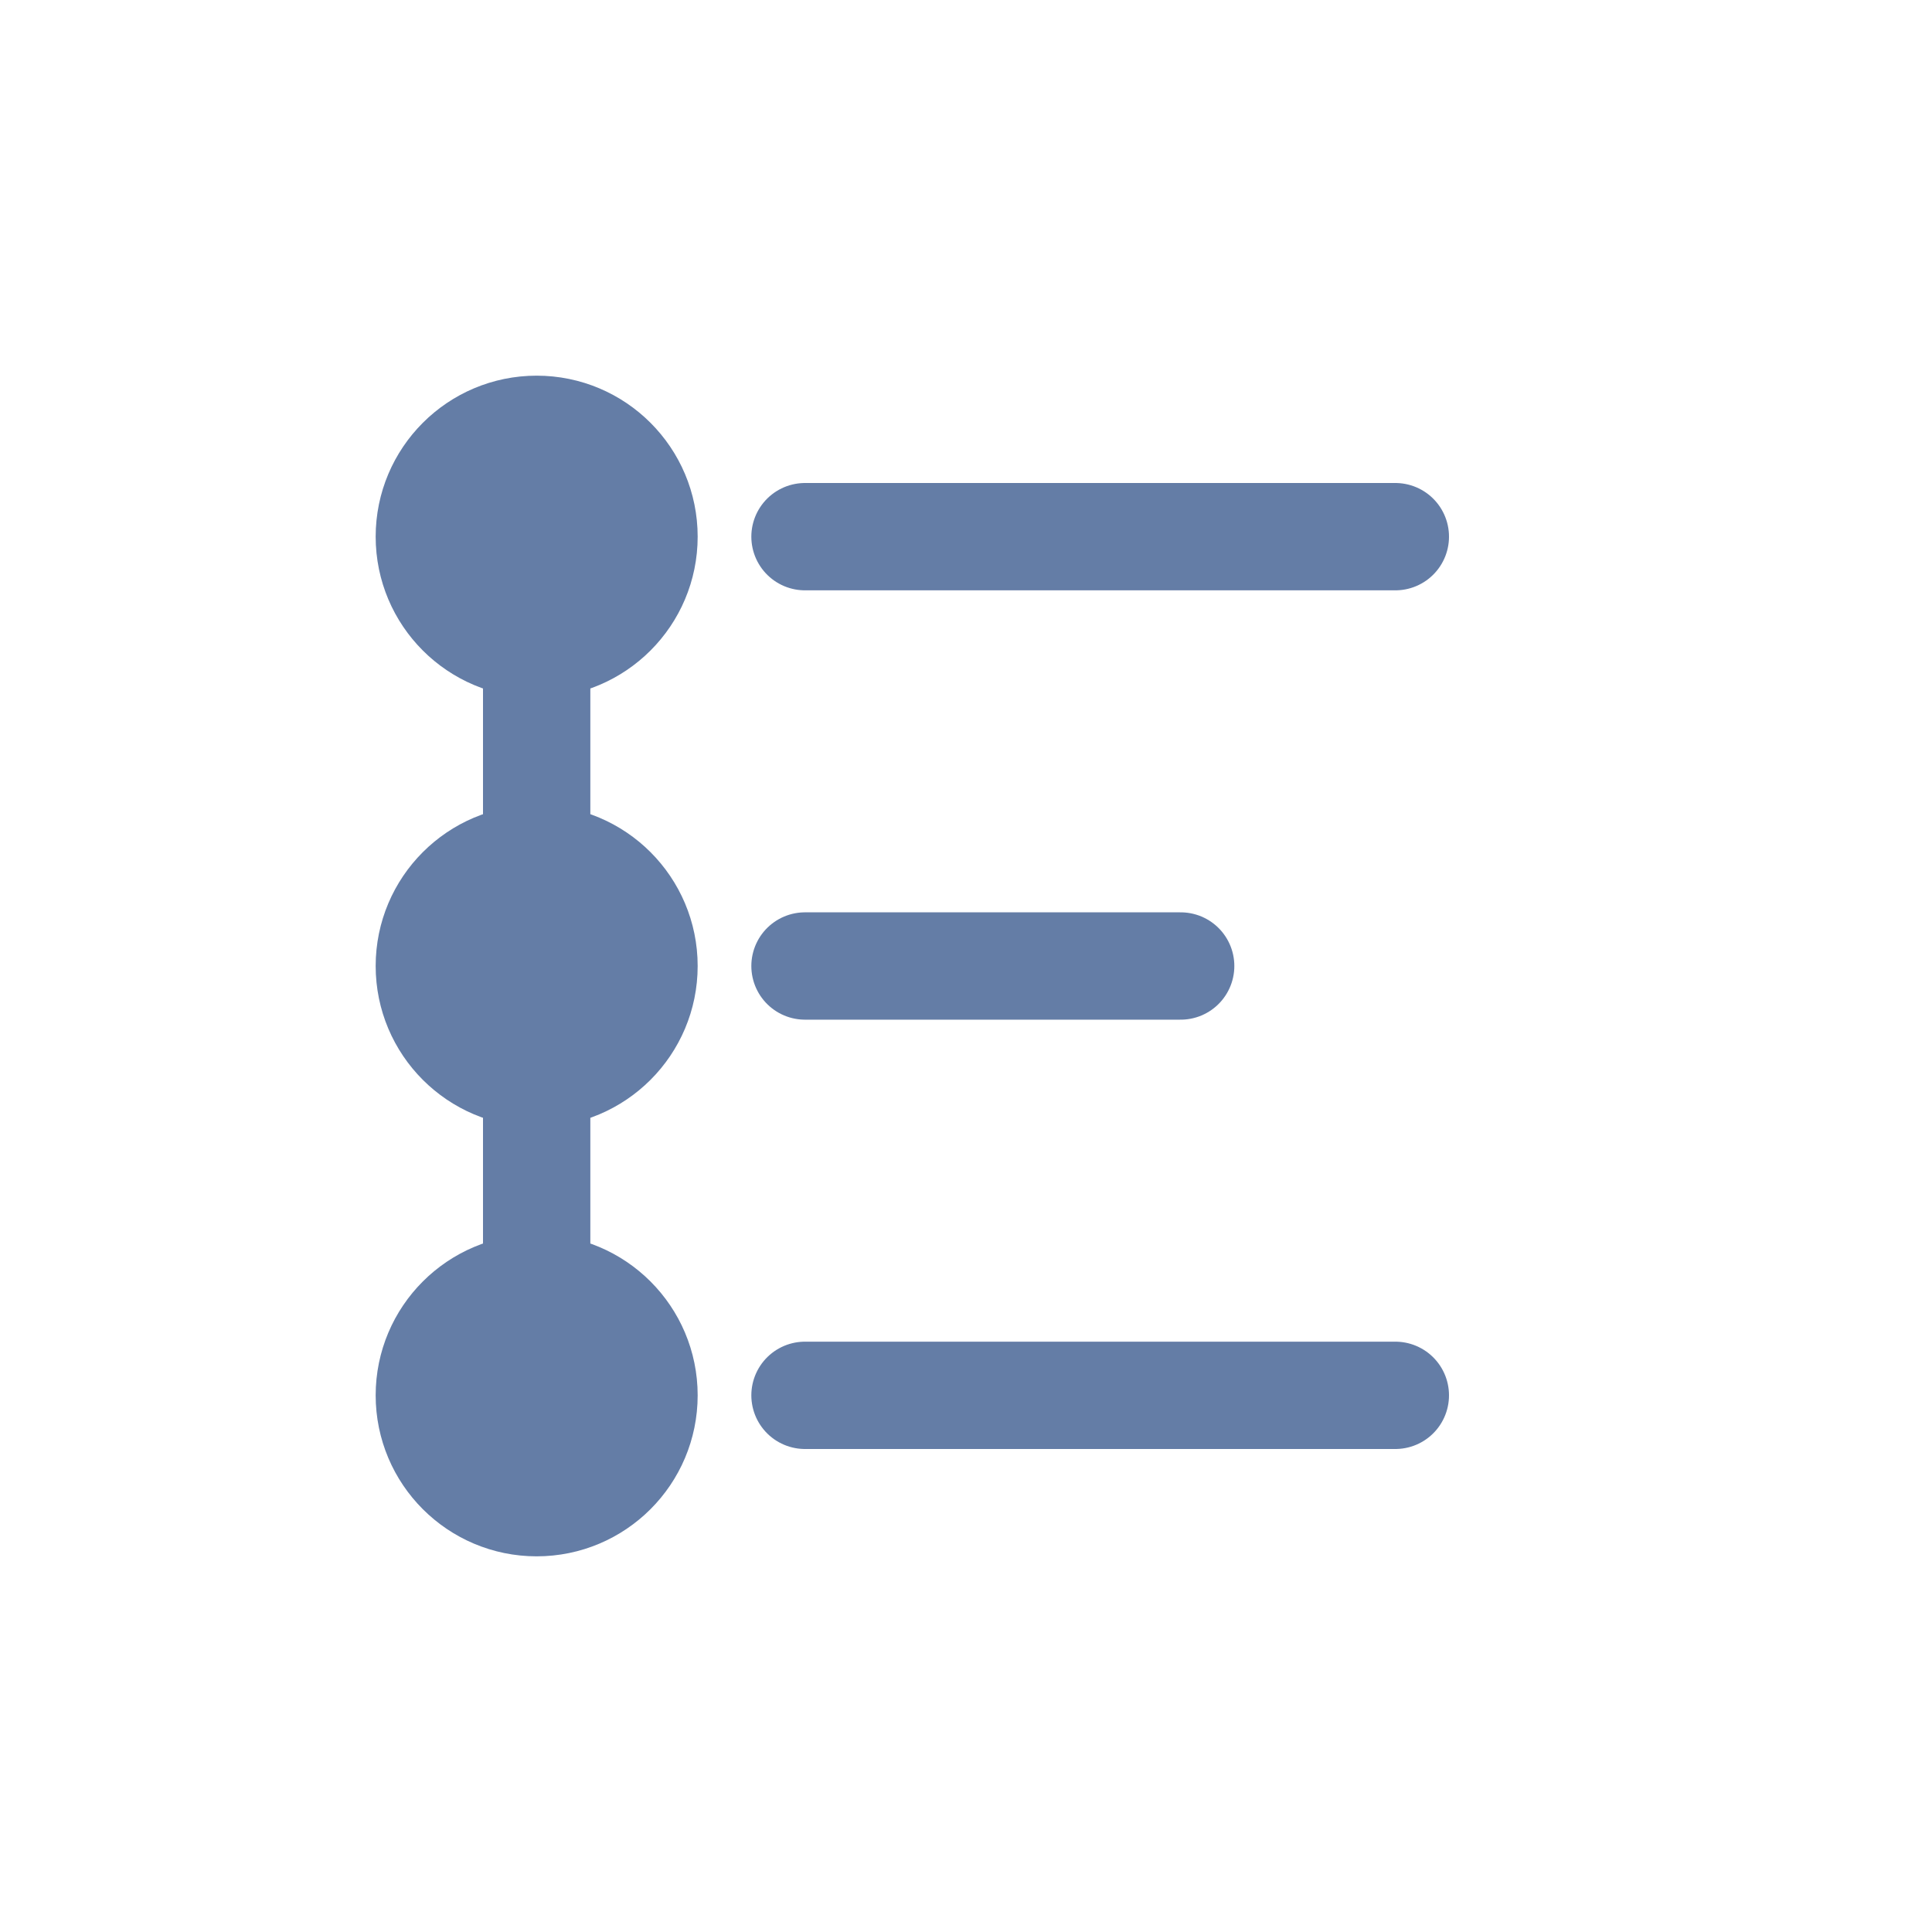
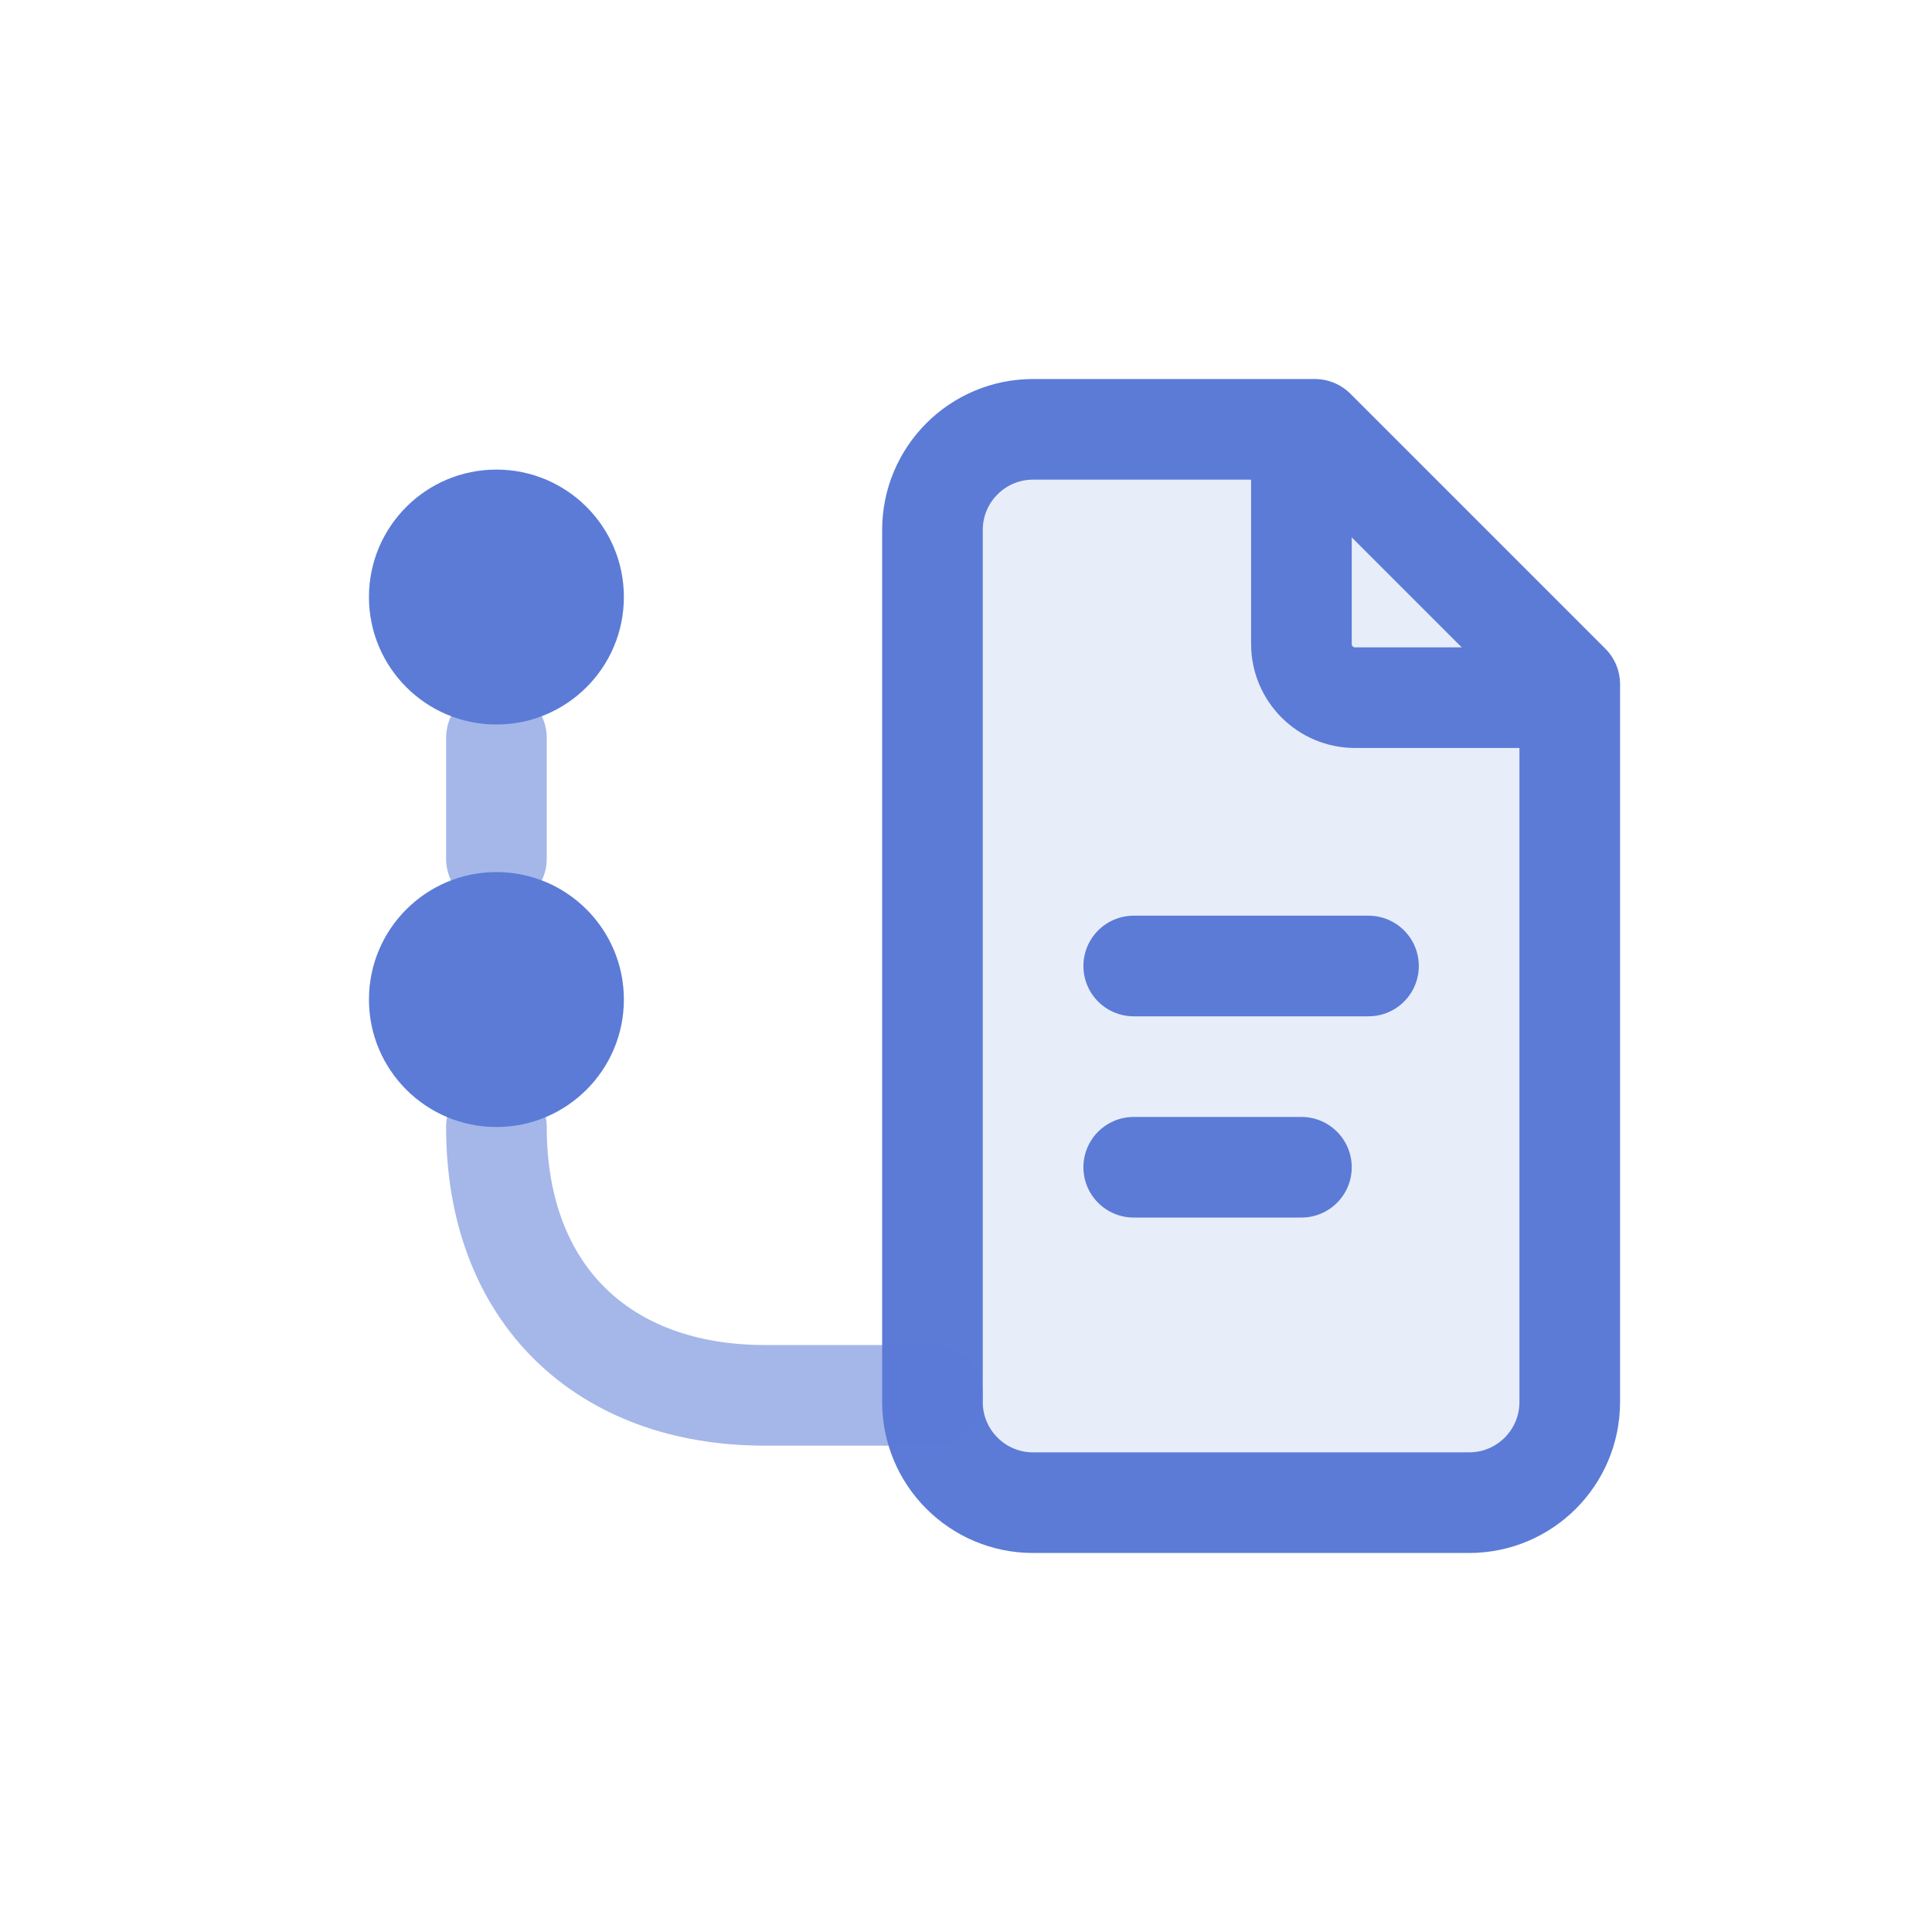
- <svg xmlns="http://www.w3.org/2000/svg" width="36" height="36" viewBox="0 0 36 36">
-   <g fill="none" stroke="#647da6" stroke-width="2" stroke-linecap="round" stroke-linejoin="round">
-     <path d="M10 9v18M15 10h11M15 18h7M15 26h11" />
-     <circle cx="10" cy="10" r="2" fill="#647da6" />
-     <circle cx="10" cy="18" r="2" fill="#647da6" />
-     <circle cx="10" cy="26" r="2" fill="#647da6" />
+ <svg xmlns="http://www.w3.org/2000/svg" width="36" height="36" viewBox="0 0 36 36" fill="none">
+   <g transform="translate(3 3) scale(1.25)" stroke-width="1.5">
+     <path d="M13 4h4.2L21 7.8v10.7a1.5 1.5 0 0 1-1.5 1.5H13a1.5 1.5 0 0 1-1.5-1.5v-13A1.5 1.5 0 0 1 13 4Z" fill="#5b7bd6" fill-opacity="0.14" stroke="#5b7bd6" stroke-linejoin="round" />
+     <path d="M17 4.2v3a.8.8 0 0 0 .8.8h3" stroke="#5b7bd6" stroke-linejoin="round" />
+     <path d="M14.5 12h3.5M14.5 15h2.5" stroke="#5b7bd6" stroke-linecap="round" />
+     <path d="M5 8.6v1.8M5 14.4c0 2.5 1.6 4 4 4h2.5" stroke="#5b7bd6" stroke-opacity="0.55" stroke-linecap="round" />
+     <circle cx="5" cy="6.5" r="1.9" fill="#5b7bd6" />
+     <circle cx="5" cy="12.5" r="1.9" fill="#5b7bd6" />
  </g>
</svg>
